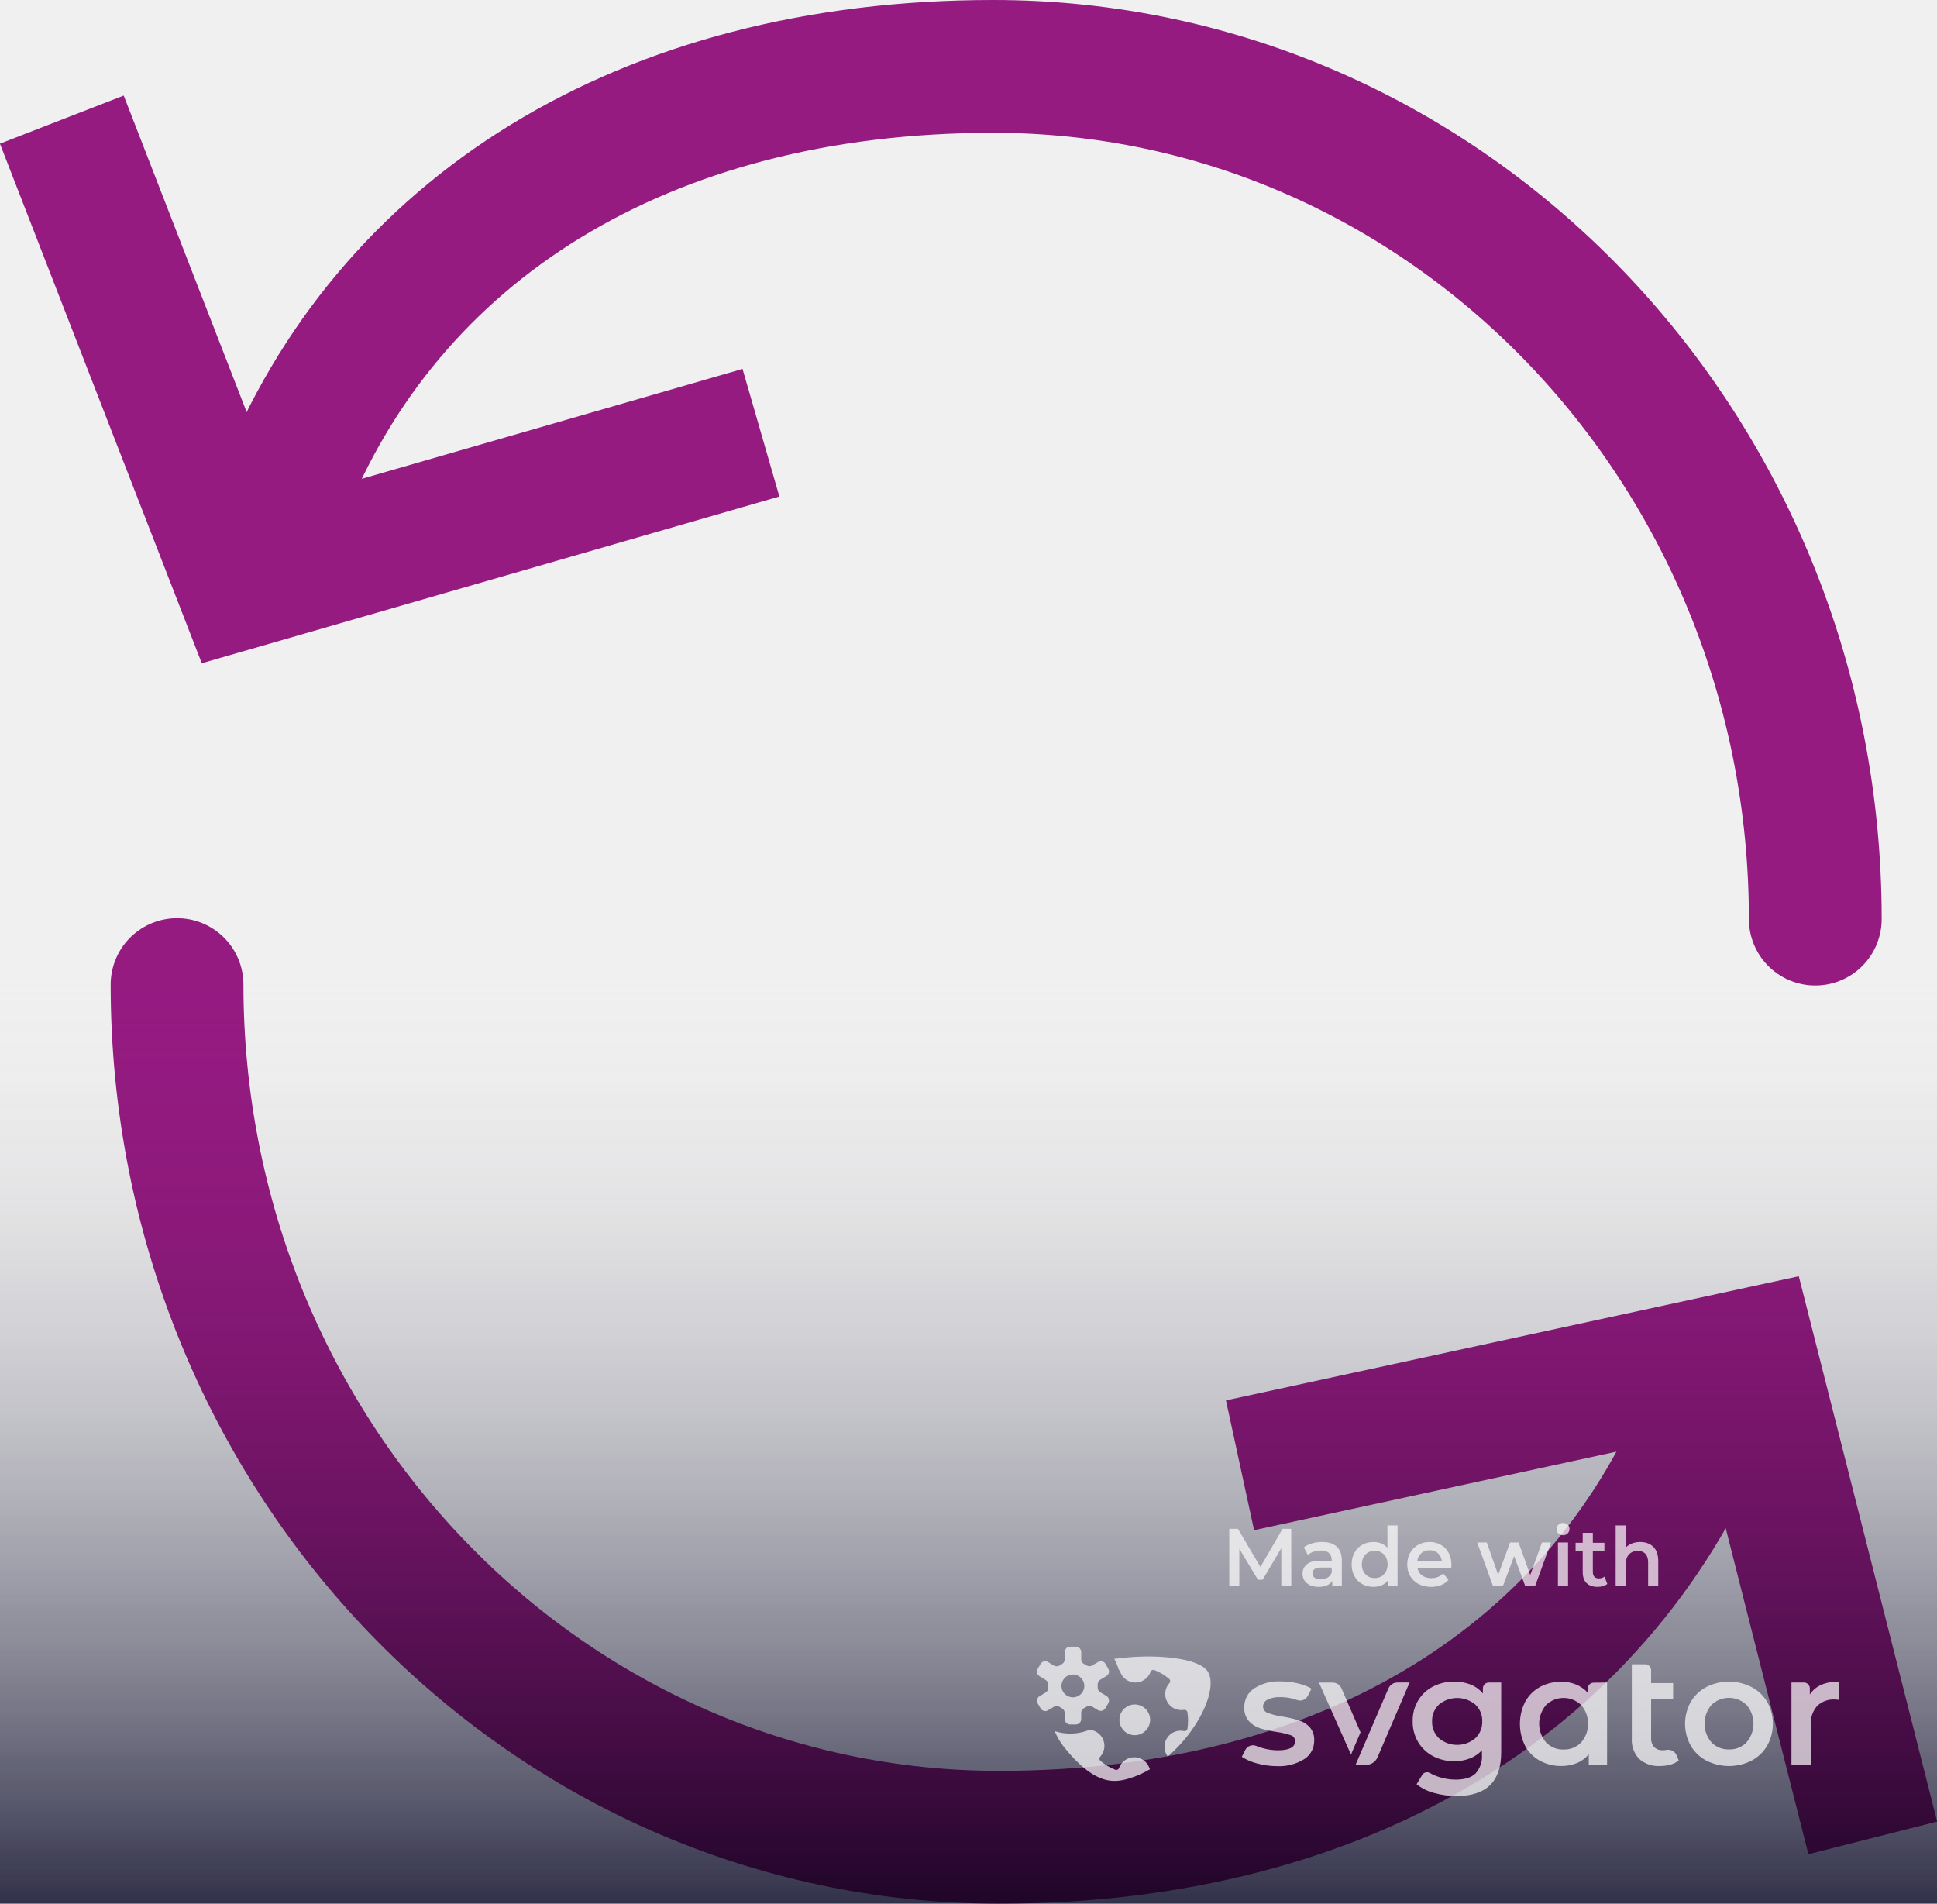
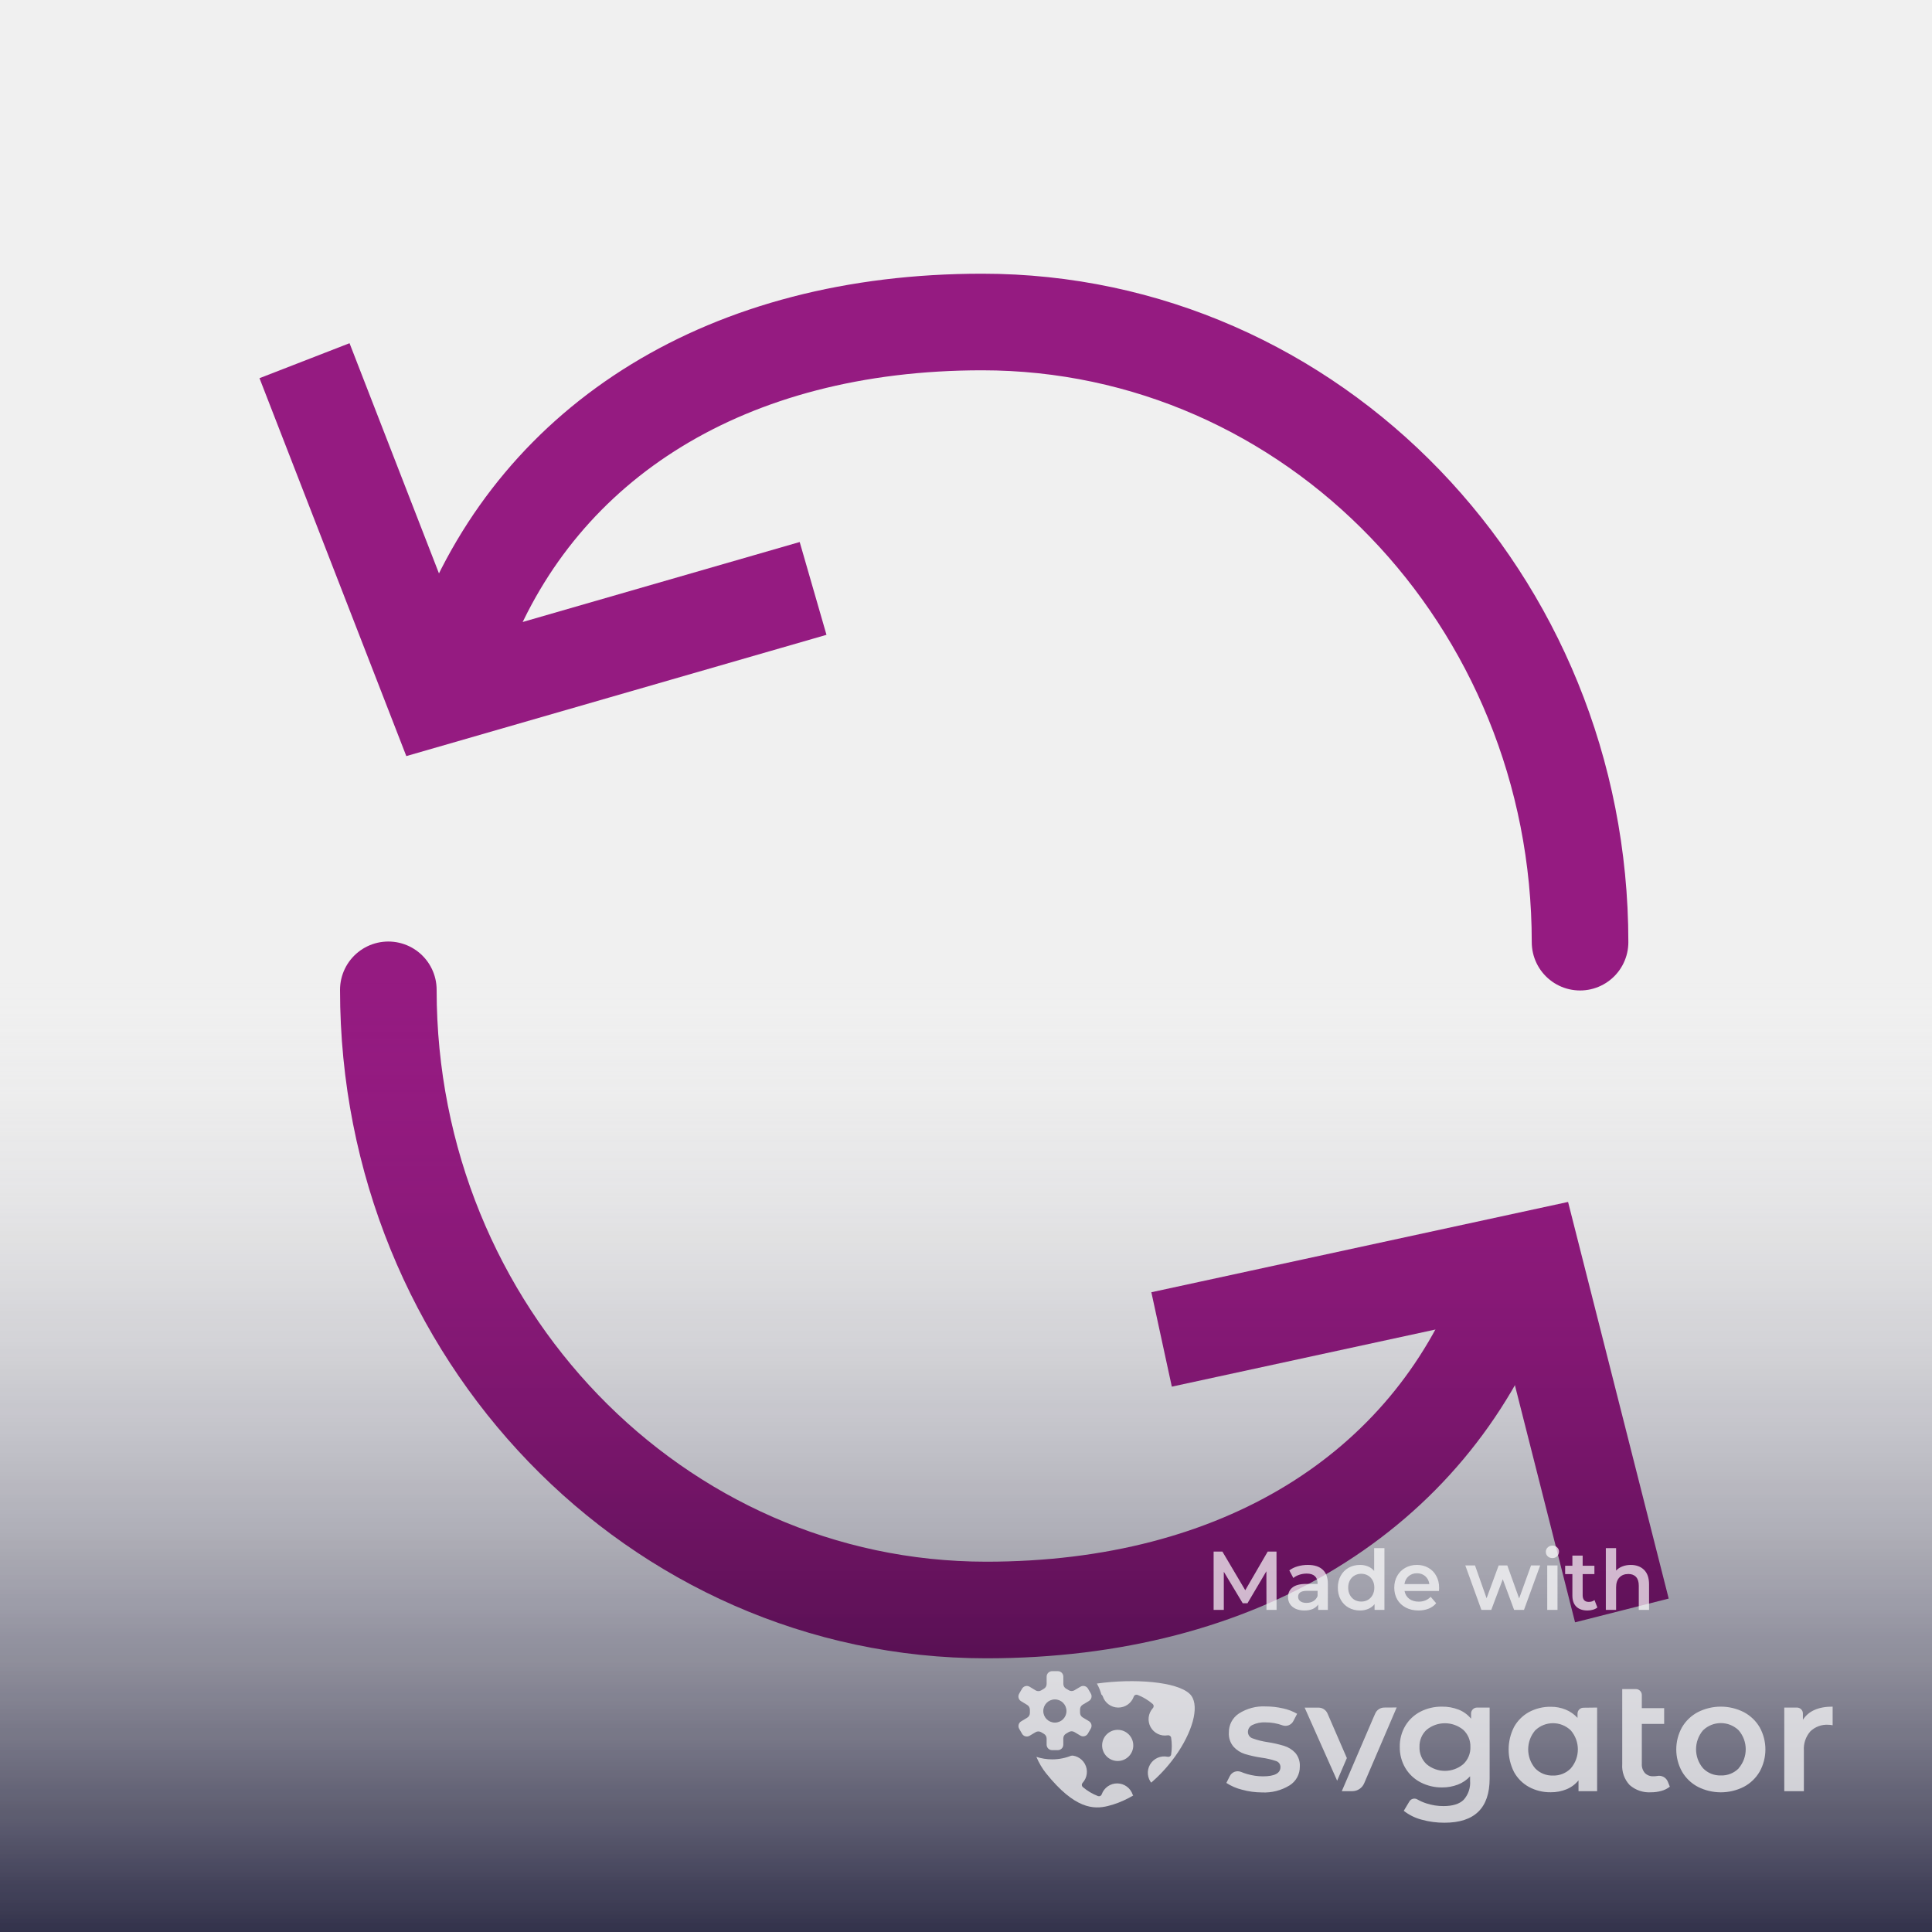
- <svg xmlns="http://www.w3.org/2000/svg" id="ebL1FDjHMJf1" viewBox="0 0 43.76 43" shape-rendering="geometricPrecision" text-rendering="geometricPrecision" project-id="230b9b9315274430989e92176e8fbf08" export-id="d20b001c264b46628a9d8b945833bafd" cached="false">
+ <svg xmlns="http://www.w3.org/2000/svg" id="elr4bULKsIF1" viewBox="0 0 60 60" shape-rendering="geometricPrecision" text-rendering="geometricPrecision" project-id="230b9b9315274430989e92176e8fbf08" export-id="b9704d7e7ebc4ca889a5a262d8113e96" cached="false">
  <defs>
-     <linearGradient id="ebL1FDjHMJf10-fill" x1="0.5" y1="0" x2="0.5" y2="1" spreadMethod="pad" gradientUnits="objectBoundingBox" gradientTransform="translate(0 0)">
-       <stop id="ebL1FDjHMJf10-fill-0" offset="0%" stop-color="rgba(255,255,255,0)" />
-       <stop id="ebL1FDjHMJf10-fill-1" offset="100%" stop-color="#010022" />
+     <linearGradient id="elr4bULKsIF10-fill" x1="0.5" y1="0" x2="0.5" y2="1" spreadMethod="pad" gradientUnits="objectBoundingBox" gradientTransform="translate(0 0)">
+       <stop id="elr4bULKsIF10-fill-0" offset="0%" stop-color="rgba(255,255,255,0)" />
+       <stop id="elr4bULKsIF10-fill-1" offset="100%" stop-color="#010022" />
    </linearGradient>
  </defs>
-   <g id="ebL1FDjHMJf2">
+   <g id="elr4bULKsIF2" transform="translate(8.06 8.5)">
    <g>
      <g>
        <path d="M38.63,31.8c-2.36,6.02-8.16,9.7-16.06,9.7C12.31,41.5,4,32.88,4,22.24" fill="none" stroke="#951b81" stroke-width="3" stroke-linecap="round" stroke-miterlimit="10" />
        <polyline points="41.94,40.06 39.54,30.6 29.48,32.78" fill="none" stroke="#951b81" stroke-width="3" stroke-linecap="square" stroke-miterlimit="10" />
      </g>
      <g>
        <path d="M6.37,11.2c2.37-6.02,8.16-9.7,16.07-9.7c10.26,0,18.57,8.62,18.57,19.26" fill="none" stroke="#951b81" stroke-width="3" stroke-linecap="round" stroke-miterlimit="10" />
        <polyline points="1.94,4.1 5.46,13.16 15.75,10.19" fill="none" stroke="#951b81" stroke-width="3" stroke-linecap="square" stroke-miterlimit="10" />
      </g>
    </g>
  </g>
-   <rect id="ebL1FDjHMJf10" style="mix-blend-mode:multiply" width="43.76" height="21.5" rx="0" ry="0" transform="matrix(1 0 0 1 0 21.5)" opacity="0.8" fill="url(#ebL1FDjHMJf10-fill)" stroke-width="0" />
-   <g id="ebL1FDjHMJf11" transform="matrix(.122857 0 0 0.122857 22.87429 34.4)">
-     <path id="ebL1FDjHMJf12" d="M100.296,3.591h1.861v8.057h-1.861v-8.057Zm.938-1.328c-.338,0-.62-.106-.849-.317-.228-.221-.343-.493-.343-.815s.114-.588.343-.8c.228-.221.511-.332.849-.332s.62.106.849.317c.228.201.343.458.343.769c0,.332-.114.614-.343.845-.218.221-.501.332-.849.332Zm17.508,4.767v4.617h-1.861v-4.376c0-.704-.164-1.232-.491-1.584-.328-.362-.794-.543-1.399-.543-.685,0-1.226.211-1.623.634-.397.412-.596,1.011-.596,1.796v4.074h-1.861v-11.195h1.861v4.074c.308-.332.685-.583,1.132-.754.457-.181.963-.272,1.519-.272c1.003,0,1.807.297,2.412.89.605.593.908,1.474.908,2.64h-0ZM107.592,11.755c-.873,0-1.548-.231-2.025-.694-.477-.463-.715-1.137-.715-2.022v-3.878h-1.31v-1.509h1.31v-1.841h1.861v1.841h2.129v1.509h-2.129v3.832c0,.392.094.694.283.905.189.201.462.302.819.302.417,0,.764-.111,1.042-.332l.521,1.343c-.218.181-.486.317-.804.407-.308.091-.635.136-.983.136v0Zm-13.296-.106L92.242,6.097L90.157,11.649h-1.787L85.453,3.592h1.757l2.099,5.945l2.189-5.945h1.563l2.144,5.975l2.159-5.975h1.653l-2.933,8.057h-1.787ZM80.712,7.664c0,.131-.01.317-.03.558h-6.238c.109.593.392,1.066.849,1.418.466.342,1.042.513,1.727.513.873,0,1.593-.292,2.159-.875l.998,1.162c-.357.433-.809.759-1.355.981s-1.161.332-1.846.332c-.873,0-1.643-.176-2.308-.528-.665-.352-1.181-.84-1.548-1.464-.357-.634-.536-1.348-.536-2.143c0-.785.174-1.489.521-2.112.357-.634.849-1.127,1.474-1.479s1.33-.528,2.114-.528c.774,0,1.464.176,2.07.528.615.342,1.092.83,1.429,1.464.347.624.521,1.348.521,2.173l-0-0ZM76.692,5.009c-.596,0-1.102.181-1.519.543-.407.352-.655.825-.744,1.418h4.511c-.079-.583-.323-1.056-.729-1.418-.407-.362-.913-.543-1.519-.543ZM69.016,11.648v-1.041c-.308.382-.69.669-1.146.86-.447.191-.943.287-1.489.287-.764,0-1.454-.171-2.07-.513-.605-.342-1.082-.825-1.429-1.448-.347-.634-.521-1.358-.521-2.173s.174-1.534.521-2.158c.347-.624.824-1.106,1.429-1.448C64.927,3.671,65.617,3.5,66.381,3.5c.526,0,1.007.091,1.444.272s.809.453,1.117.815v-4.134h1.861v11.195h-1.787Zm-.357-2.701c.208-.382.313-.825.313-1.328s-.104-.946-.313-1.328c-.208-.382-.491-.674-.849-.875-.357-.211-.759-.317-1.206-.317-.447,0-.849.106-1.206.317-.357.201-.64.493-.849.875s-.313.825-.313,1.328.104.946.313,1.328.491.679.849.89c.357.201.759.302,1.206.302.447,0,.849-.101,1.206-.302.357-.211.64-.508.849-.89ZM56.937,3.5c1.171,0,2.065.287,2.68.86.625.563.938,1.418.938,2.565v4.723h-1.757v-.981c-.228.352-.556.624-.983.815-.417.181-.923.272-1.519.272s-1.117-.101-1.563-.302c-.447-.211-.794-.498-1.042-.86-.238-.372-.357-.79-.357-1.252c0-.724.263-1.303.789-1.735.536-.443,1.375-.664,2.516-.664h2.055v-.121c0-.563-.169-.996-.506-1.298-.328-.302-.819-.453-1.474-.453-.447,0-.888.07-1.325.211-.427.141-.789.337-1.087.588l-.73-1.373c.417-.322.918-.568,1.504-.739s1.206-.257,1.861-.257l0.0 0Zm-.253,6.88c.467,0,.878-.106,1.236-.317.367-.221.625-.533.774-.935v-.935h-1.921c-1.072,0-1.608.357-1.608,1.071c0,.342.134.614.402.815s.64.302,1.117.302h0Zm-10.691.061h-.864l-3.424-5.703v6.91h-1.846v-10.562h1.593l4.139,7.001l4.065-7.001h1.593l.015,10.562h-1.831l-.015-7.001-3.424,5.794Zm63.341,18.899v15.15h-3.372v-1.962c-.578.712-1.324,1.268-2.172,1.617-.906.368-1.876.552-2.853.54-1.38.024-2.742-.308-3.957-.963-1.137-.626-2.074-1.563-2.7-2.7-1.304-2.564-1.304-5.596,0-8.16.628-1.136,1.564-2.072,2.7-2.7c1.215-.653,2.578-.984,3.957-.963.925-.009,1.843.166,2.7.513.817.335,1.55.847,2.145,1.5v-.762c0-.286.114-.561.316-.764s.477-.316.764-.316l2.472-.03Zm-4.767,11.01c1.702-1.974,1.702-4.896,0-6.87-1.8-1.744-4.659-1.744-6.459,0-1.685,1.98-1.685,4.89,0,6.87.841.872,2.011,1.347,3.222,1.308c1.214.039,2.388-.434,3.237-1.302v-.006Zm17.94,3.324c-.451.355-.969.615-1.524.762-.614.172-1.249.258-1.887.255-1.41.091-2.799-.379-3.864-1.308-.962-1.023-1.452-2.403-1.35-3.804v-13.59h2.469c.286,0,.561.114.764.316s.316.477.316.764v2.379h4.047v2.853h-4.047v7.2c-.044.614.154,1.222.552,1.692.406.41.968.628,1.545.597.226.001.452-.017.675-.054.81-.17,1.625.262,1.941,1.026l.363.912Zm5.079.027c-1.2-.634-2.198-1.592-2.88-2.766-1.38-2.494-1.38-5.522,0-8.016.685-1.167,1.683-2.12,2.88-2.751c2.615-1.326,5.704-1.326,8.319,0c1.197.632,2.194,1.584,2.88,2.751c1.38,2.494,1.38,5.522,0,8.016-.682,1.174-1.68,2.132-2.88,2.766-2.615,1.326-5.704,1.326-8.319,0Zm7.392-3.369c1.702-1.974,1.702-4.896,0-6.87-1.8-1.744-4.659-1.744-6.459,0-1.685,1.98-1.685,4.89,0,6.87.841.872,2.011,1.347,3.222,1.308c1.211.044,2.384-.42,3.237-1.281v-.027Zm17.022-11.16v3.372c-.271-.054-.546-.083-.822-.087-1.194-.067-2.362.368-3.222,1.2-.835.96-1.254,2.211-1.167,3.48v7.353h-3.552v-15.15h2.298c.286,0,.561.114.764.316s.316.477.316.764v1.134c1.014-1.588,2.809-2.382,5.385-2.382Zm-107.022,15.042c-1-.244-1.95-.657-2.811-1.221l.621-1.233c.374-.74,1.251-1.073,2.022-.768.374.155.757.288,1.146.399.918.269,1.869.407,2.826.411c2.118,0,3.179-.557,3.183-1.671.014-.511-.319-.966-.81-1.107-.844-.282-1.713-.483-2.595-.6-1.033-.149-2.054-.374-3.054-.675-.775-.249-1.472-.695-2.022-1.296-.611-.711-.921-1.632-.864-2.568-.03-1.383.649-2.685,1.8-3.453c1.447-.932,3.15-1.386,4.869-1.296c1.054 0,2.105.119,3.132.354.902.189,1.769.519,2.568.978l-.675,1.296c-.363.73-1.216,1.072-1.983.795-.985-.36-2.026-.541-3.075-.534-.818-.048-1.635.114-2.373.471-.483.223-.797.701-.81,1.233-.01.547.341,1.036.864,1.2.875.316,1.779.543,2.7.675c1.008.151,2.004.377,2.979.675.77.234,1.467.664,2.022,1.248.596.692.897,1.591.837,2.502.021,1.38-.68,2.671-1.848,3.405-1.505.927-3.257,1.374-5.022,1.281-1.226-.003-2.446-.171-3.627-.501Zm44.883-14.874v12.858c0,5.336-2.724,8.004-8.172,8.004-1.401.008-2.796-.178-4.146-.552-1.178-.305-2.281-.852-3.237-1.605l1.026-1.713c.306-.493.952-.645,1.446-.342.518.293,1.065.533,1.632.714.996.325,2.037.489,3.084.486c1.664,0,2.884-.378,3.66-1.134.846-.947,1.268-2.199,1.167-3.465v-.795c-.611.664-1.368,1.178-2.211,1.5-.914.349-1.886.523-2.865.513-1.356.018-2.696-.299-3.9-.924-1.142-.592-2.097-1.491-2.757-2.595-.682-1.16-1.03-2.486-1.005-3.831-.027-1.341.321-2.662,1.005-3.816.66-1.096,1.613-1.985,2.751-2.568c1.208-.613,2.546-.921,3.9-.9c1.025-.014,2.044.169,3,.54.881.345,1.659.911,2.259,1.644v-.936c0-.286.114-.561.316-.764s.477-.316.764-.316l2.283-.003Zm-4.782,10.263c.866-.808,1.34-1.951,1.299-3.135.036-1.171-.436-2.3-1.296-3.096-1.929-1.588-4.713-1.588-6.642,0-.856.797-1.326,1.926-1.287,3.096-.044,1.182.425,2.325,1.287,3.135c1.922,1.605,4.717,1.605,6.639,0Zm-12.057-10.278l-5.892,13.743c-.369.861-1.214,1.42-2.151,1.422h-1.902l5.763-13.404.3-.675c.283-.652.927-1.073,1.638-1.071l2.244-.015Zm-10.785,13.263l-5.889-13.236h2.511c.718-.001,1.367.43,1.644,1.092l3.492,8.046-1.758,4.098Z" opacity="0.7" clip-rule="evenodd" fill="#fff" fill-rule="evenodd" />
-     <g id="ebL1FDjHMJf13" transform="matrix(.3 0 0 0.3-18.12243-25.9059)" opacity="0.7" mask="url(#ebL1FDjHMJf15)">
-       <path id="ebL1FDjHMJf14" d="M129.5,243.584c-8.76,2.18-20.08,1.79-37.33-19.63-2.358-2.928-4.382-6.363-5.934-10.028c3.008.979,6.219,1.508,9.554,1.508c17.032,0,30.84-13.808,30.84-30.84c0-5.42-1.398-10.514-3.854-14.939c22.541-3.148,48.247-1.187,56.014,6.199c12.32,11.73-14.11,59.03-49.29,67.73Z" fill="#fff" />
-       <mask id="ebL1FDjHMJf15" mask-type="alpha" x="-150%" y="-150%" height="400%" width="400%">
-         <path id="ebL1FDjHMJf16" d="M78.375,207.039c0-31.46,25.503-56.963,56.963-56.963s56.963,25.503,56.963,56.963-25.503,56.963-56.963,56.963-56.963-25.503-56.963-56.963Zm89.235-4.715c-.168-.939-1.06-1.567-2-1.41h-.06c-4.154.716-8.305-1.283-10.336-4.977s-1.494-8.27,1.336-11.393c.33-.33.516-.778.516-1.245s-.186-.915-.516-1.245l-.11-.1c-2.707-2.319-5.787-4.161-9.11-5.45-.436-.173-.923-.165-1.353.023s-.767.539-.937.977v.06c-1.404,3.987-5.188,6.639-9.414,6.598s-7.959-2.765-9.286-6.778c-.134-.449-.442-.826-.855-1.048s-.897-.269-1.345-.132h-.11c-3.264,1.214-6.312,2.942-9.03,5.12-.373.282-.619.701-.683,1.164s.06.933.343,1.306l.1.12c2.683,3.224,3.038,7.791.884,11.391s-6.345,5.448-10.454,4.609c-.456-.104-.935-.023-1.331.227s-.676.647-.779,1.103v.09c-.554,3.438-.554,6.942,0,10.38.064.465.312.885.687,1.167s.848.402,1.313.333h.11c4.154-.716,8.305,1.283,10.336,4.977s1.494,8.27-1.336,11.393c-.33.33-.516.778-.516,1.245s.186.915.516,1.245l.11.1c2.709,2.308,5.789,4.14,9.11,5.42.436.173.923.165,1.353-.023s.767-.539.937-.977v-.06c1.408-3.973,5.182-6.615,9.397-6.579s7.943,2.743,9.283,6.739c.134.449.442.826.855,1.048s.897.269,1.345.132h.11c3.304-1.225,6.387-2.978,9.13-5.19.372-.287.613-.71.672-1.175s-.072-.935-.362-1.305l-.1-.12c-2.83-3.196-3.287-7.848-1.134-11.534s6.43-5.572,10.604-4.676c.93.233,1.874-.33,2.11-1.26v-.09c.535-3.379.535-6.821,0-10.2Zm-41.67,4.69c0-5.197,4.213-9.41,9.41-9.41s9.41,4.213,9.41,9.41-4.213,9.41-9.41,9.41-9.41-4.213-9.41-9.41Z" fill="#d2dbed" stroke-width="0" />
+   <rect id="elr4bULKsIF10" style="mix-blend-mode:multiply" width="60" height="30" rx="0" ry="0" transform="matrix(1 0 0 1 0 30)" opacity="0.8" fill="url(#elr4bULKsIF10-fill)" stroke-width="0" />
+   <g id="elr4bULKsIF11" transform="matrix(.171429 0 0 0.171429 30.85714 48)">
+     <path id="elr4bULKsIF12" d="M100.296,3.591h1.861v8.057h-1.861v-8.057Zm.938-1.328c-.338,0-.62-.106-.849-.317-.228-.221-.343-.493-.343-.815s.114-.588.343-.8c.228-.221.511-.332.849-.332s.62.106.849.317c.228.201.343.458.343.769c0,.332-.114.614-.343.845-.218.221-.501.332-.849.332Zm17.508,4.767v4.617h-1.861v-4.376c0-.704-.164-1.232-.491-1.584-.328-.362-.794-.543-1.399-.543-.685,0-1.226.211-1.623.634-.397.412-.596,1.011-.596,1.796v4.074h-1.861v-11.195h1.861v4.074c.308-.332.685-.583,1.132-.754.457-.181.963-.272,1.519-.272c1.003,0,1.807.297,2.412.89.605.593.908,1.474.908,2.64h-0ZM107.592,11.755c-.873,0-1.548-.231-2.025-.694-.477-.463-.715-1.137-.715-2.022v-3.878h-1.31v-1.509h1.31v-1.841h1.861v1.841h2.129v1.509h-2.129v3.832c0,.392.094.694.283.905.189.201.462.302.819.302.417,0,.764-.111,1.042-.332l.521,1.343c-.218.181-.486.317-.804.407-.308.091-.635.136-.983.136v0Zm-13.296-.106L92.242,6.097L90.157,11.649h-1.787L85.453,3.592h1.757l2.099,5.945l2.189-5.945h1.563l2.144,5.975l2.159-5.975h1.653l-2.933,8.057h-1.787ZM80.712,7.664c0,.131-.01.317-.03.558h-6.238c.109.593.392,1.066.849,1.418.466.342,1.042.513,1.727.513.873,0,1.593-.292,2.159-.875l.998,1.162c-.357.433-.809.759-1.355.981s-1.161.332-1.846.332c-.873,0-1.643-.176-2.308-.528-.665-.352-1.181-.84-1.548-1.464-.357-.634-.536-1.348-.536-2.143c0-.785.174-1.489.521-2.112.357-.634.849-1.127,1.474-1.479s1.33-.528,2.114-.528c.774,0,1.464.176,2.07.528.615.342,1.092.83,1.429,1.464.347.624.521,1.348.521,2.173l-0-0ZM76.692,5.009c-.596,0-1.102.181-1.519.543-.407.352-.655.825-.744,1.418h4.511c-.079-.583-.323-1.056-.729-1.418-.407-.362-.913-.543-1.519-.543ZM69.016,11.648v-1.041c-.308.382-.69.669-1.146.86-.447.191-.943.287-1.489.287-.764,0-1.454-.171-2.07-.513-.605-.342-1.082-.825-1.429-1.448-.347-.634-.521-1.358-.521-2.173s.174-1.534.521-2.158c.347-.624.824-1.106,1.429-1.448C64.927,3.671,65.617,3.5,66.381,3.5c.526,0,1.007.091,1.444.272s.809.453,1.117.815v-4.134h1.861v11.195h-1.787Zm-.357-2.701c.208-.382.313-.825.313-1.328s-.104-.946-.313-1.328c-.208-.382-.491-.674-.849-.875-.357-.211-.759-.317-1.206-.317-.447,0-.849.106-1.206.317-.357.201-.64.493-.849.875s-.313.825-.313,1.328.104.946.313,1.328.491.679.849.89c.357.201.759.302,1.206.302.447,0,.849-.101,1.206-.302.357-.211.64-.508.849-.89ZM56.937,3.5c1.171,0,2.065.287,2.68.86.625.563.938,1.418.938,2.565v4.723h-1.757v-.981c-.228.352-.556.624-.983.815-.417.181-.923.272-1.519.272s-1.117-.101-1.563-.302c-.447-.211-.794-.498-1.042-.86-.238-.372-.357-.79-.357-1.252c0-.724.263-1.303.789-1.735.536-.443,1.375-.664,2.516-.664h2.055v-.121c0-.563-.169-.996-.506-1.298-.328-.302-.819-.453-1.474-.453-.447,0-.888.07-1.325.211-.427.141-.789.337-1.087.588l-.73-1.373c.417-.322.918-.568,1.504-.739s1.206-.257,1.861-.257l0.0 0Zm-.253,6.88c.467,0,.878-.106,1.236-.317.367-.221.625-.533.774-.935v-.935h-1.921c-1.072,0-1.608.357-1.608,1.071c0,.342.134.614.402.815s.64.302,1.117.302h0Zm-10.691.061h-.864l-3.424-5.703v6.91h-1.846v-10.562h1.593l4.139,7.001l4.065-7.001h1.593l.015,10.562h-1.831l-.015-7.001-3.424,5.794Zm63.341,18.899v15.15h-3.372v-1.962c-.578.712-1.324,1.268-2.172,1.617-.906.368-1.876.552-2.853.54-1.38.024-2.742-.308-3.957-.963-1.137-.626-2.074-1.563-2.7-2.7-1.304-2.564-1.304-5.596,0-8.16.628-1.136,1.564-2.072,2.7-2.7c1.215-.653,2.578-.984,3.957-.963.925-.009,1.843.166,2.7.513.817.335,1.55.847,2.145,1.5v-.762c0-.286.114-.561.316-.764s.477-.316.764-.316l2.472-.03Zm-4.767,11.01c1.702-1.974,1.702-4.896,0-6.87-1.8-1.744-4.659-1.744-6.459,0-1.685,1.98-1.685,4.89,0,6.87.841.872,2.011,1.347,3.222,1.308c1.214.039,2.388-.434,3.237-1.302v-.006Zm17.94,3.324c-.451.355-.969.615-1.524.762-.614.172-1.249.258-1.887.255-1.41.091-2.799-.379-3.864-1.308-.962-1.023-1.452-2.403-1.35-3.804v-13.59h2.469c.286,0,.561.114.764.316s.316.477.316.764v2.379h4.047v2.853h-4.047v7.2c-.044.614.154,1.222.552,1.692.406.41.968.628,1.545.597.226.001.452-.017.675-.054.81-.17,1.625.262,1.941,1.026l.363.912Zm5.079.027c-1.2-.634-2.198-1.592-2.88-2.766-1.38-2.494-1.38-5.522,0-8.016.685-1.167,1.683-2.12,2.88-2.751c2.615-1.326,5.704-1.326,8.319,0c1.197.632,2.194,1.584,2.88,2.751c1.38,2.494,1.38,5.522,0,8.016-.682,1.174-1.68,2.132-2.88,2.766-2.615,1.326-5.704,1.326-8.319,0Zm7.392-3.369c1.702-1.974,1.702-4.896,0-6.87-1.8-1.744-4.659-1.744-6.459,0-1.685,1.98-1.685,4.89,0,6.87.841.872,2.011,1.347,3.222,1.308c1.211.044,2.384-.42,3.237-1.281v-.027Zm17.022-11.16v3.372c-.271-.054-.546-.083-.822-.087-1.194-.067-2.362.368-3.222,1.2-.835.96-1.254,2.211-1.167,3.48v7.353h-3.552v-15.15h2.298c.286,0,.561.114.764.316s.316.477.316.764v1.134c1.014-1.588,2.809-2.382,5.385-2.382Zm-107.022,15.042c-1-.244-1.95-.657-2.811-1.221l.621-1.233c.374-.74,1.251-1.073,2.022-.768.374.155.757.288,1.146.399.918.269,1.869.407,2.826.411c2.118,0,3.179-.557,3.183-1.671.014-.511-.319-.966-.81-1.107-.844-.282-1.713-.483-2.595-.6-1.033-.149-2.054-.374-3.054-.675-.775-.249-1.472-.695-2.022-1.296-.611-.711-.921-1.632-.864-2.568-.03-1.383.649-2.685,1.8-3.453c1.447-.932,3.15-1.386,4.869-1.296c1.054 0,2.105.119,3.132.354.902.189,1.769.519,2.568.978l-.675,1.296c-.363.73-1.216,1.072-1.983.795-.985-.36-2.026-.541-3.075-.534-.818-.048-1.635.114-2.373.471-.483.223-.797.701-.81,1.233-.01.547.341,1.036.864,1.2.875.316,1.779.543,2.7.675c1.008.151,2.004.377,2.979.675.77.234,1.467.664,2.022,1.248.596.692.897,1.591.837,2.502.021,1.38-.68,2.671-1.848,3.405-1.505.927-3.257,1.374-5.022,1.281-1.226-.003-2.446-.171-3.627-.501Zm44.883-14.874v12.858c0,5.336-2.724,8.004-8.172,8.004-1.401.008-2.796-.178-4.146-.552-1.178-.305-2.281-.852-3.237-1.605l1.026-1.713c.306-.493.952-.645,1.446-.342.518.293,1.065.533,1.632.714.996.325,2.037.489,3.084.486c1.664,0,2.884-.378,3.66-1.134.846-.947,1.268-2.199,1.167-3.465v-.795c-.611.664-1.368,1.178-2.211,1.5-.914.349-1.886.523-2.865.513-1.356.018-2.696-.299-3.9-.924-1.142-.592-2.097-1.491-2.757-2.595-.682-1.16-1.03-2.486-1.005-3.831-.027-1.341.321-2.662,1.005-3.816.66-1.096,1.613-1.985,2.751-2.568c1.208-.613,2.546-.921,3.9-.9c1.025-.014,2.044.169,3,.54.881.345,1.659.911,2.259,1.644v-.936c0-.286.114-.561.316-.764s.477-.316.764-.316l2.283-.003Zm-4.782,10.263c.866-.808,1.34-1.951,1.299-3.135.036-1.171-.436-2.3-1.296-3.096-1.929-1.588-4.713-1.588-6.642,0-.856.797-1.326,1.926-1.287,3.096-.044,1.182.425,2.325,1.287,3.135c1.922,1.605,4.717,1.605,6.639,0Zm-12.057-10.278l-5.892,13.743c-.369.861-1.214,1.42-2.151,1.422h-1.902l5.763-13.404.3-.675c.283-.652.927-1.073,1.638-1.071l2.244-.015Zm-10.785,13.263l-5.889-13.236h2.511c.718-.001,1.367.43,1.644,1.092l3.492,8.046-1.758,4.098Z" opacity="0.7" clip-rule="evenodd" fill="#fff" fill-rule="evenodd" />
+     <g id="elr4bULKsIF13" transform="matrix(.3 0 0 0.3-18.12243-25.9059)" opacity="0.7" mask="url(#elr4bULKsIF15)">
+       <path id="elr4bULKsIF14" d="M129.5,243.584c-8.76,2.18-20.08,1.79-37.33-19.63-2.358-2.928-4.382-6.363-5.934-10.028c3.008.979,6.219,1.508,9.554,1.508c17.032,0,30.84-13.808,30.84-30.84c0-5.42-1.398-10.514-3.854-14.939c22.541-3.148,48.247-1.187,56.014,6.199c12.32,11.73-14.11,59.03-49.29,67.73Z" fill="#fff" />
+       <mask id="elr4bULKsIF15" mask-type="alpha" x="-150%" y="-150%" height="400%" width="400%">
+         <path id="elr4bULKsIF16" d="M78.375,207.039c0-31.46,25.503-56.963,56.963-56.963s56.963,25.503,56.963,56.963-25.503,56.963-56.963,56.963-56.963-25.503-56.963-56.963Zm89.235-4.715c-.168-.939-1.06-1.567-2-1.41h-.06c-4.154.716-8.305-1.283-10.336-4.977s-1.494-8.27,1.336-11.393c.33-.33.516-.778.516-1.245s-.186-.915-.516-1.245l-.11-.1c-2.707-2.319-5.787-4.161-9.11-5.45-.436-.173-.923-.165-1.353.023s-.767.539-.937.977v.06c-1.404,3.987-5.188,6.639-9.414,6.598s-7.959-2.765-9.286-6.778c-.134-.449-.442-.826-.855-1.048s-.897-.269-1.345-.132h-.11c-3.264,1.214-6.312,2.942-9.03,5.12-.373.282-.619.701-.683,1.164s.06.933.343,1.306l.1.12c2.683,3.224,3.038,7.791.884,11.391s-6.345,5.448-10.454,4.609c-.456-.104-.935-.023-1.331.227s-.676.647-.779,1.103v.09c-.554,3.438-.554,6.942,0,10.38.064.465.312.885.687,1.167s.848.402,1.313.333h.11c4.154-.716,8.305,1.283,10.336,4.977s1.494,8.27-1.336,11.393c-.33.33-.516.778-.516,1.245s.186.915.516,1.245l.11.1c2.709,2.308,5.789,4.14,9.11,5.42.436.173.923.165,1.353-.023s.767-.539.937-.977v-.06c1.408-3.973,5.182-6.615,9.397-6.579s7.943,2.743,9.283,6.739c.134.449.442.826.855,1.048s.897.269,1.345.132h.11c3.304-1.225,6.387-2.978,9.13-5.19.372-.287.613-.71.672-1.175s-.072-.935-.362-1.305l-.1-.12c-2.83-3.196-3.287-7.848-1.134-11.534s6.43-5.572,10.604-4.676c.93.233,1.874-.33,2.11-1.26v-.09c.535-3.379.535-6.821,0-10.2Zm-41.67,4.69c0-5.197,4.213-9.41,9.41-9.41s9.41,4.213,9.41,9.41-4.213,9.41-9.41,9.41-9.41-4.213-9.41-9.41Z" fill="#d2dbed" stroke-width="0" />
      </mask>
    </g>
-     <path id="ebL1FDjHMJf17" d="M116.33,114.77l-3.64-2.18c-1.023-.593-1.652-1.687-1.65-2.87v-2c-.002-1.183.627-2.277,1.65-2.87l3.64-2.18c.763-.436,1.321-1.157,1.552-2.005s.115-1.753-.322-2.515v0l-1.74-3c-.935-1.566-2.961-2.08-4.53-1.15v0l-3.68,2.18c-1.024.591-2.286.591-3.31,0l-1.7-1c-1.023-.593-1.652-1.687-1.65-2.87v-4.38c0-.878-.349-1.72-.969-2.341s-1.463-.969-2.341-.969h-3.47c-.878,0-1.72.349-2.341.969s-.969,1.463-.969,2.341s0,.06,0,.09v4.35c.002,1.183-.627,2.277-1.65,2.87l-1.68,1c-1.024.591-2.286.591-3.31,0L80.56,94c-.767-.449-1.683-.57-2.54-.337s-1.586.802-2.02,1.577v0l-1.74,3c-.443.758-.567,1.662-.344,2.512s.775,1.576,1.534,2.018v0L79.1,105c1.023.593,1.652,1.687,1.65,2.87v2c.002,1.183-.627,2.277-1.65,2.87l-3.61,2.18c-1.578.918-2.115,2.94-1.2,4.52v0l1.74,3c.918,1.578,2.94,2.115,4.52,1.2v0l3.66-2.18c1.024-.591,2.286-.591,3.31,0l1.68,1c1.023.593,1.652,1.687,1.65,2.87v3.67c0,.878.349,1.72.969,2.341s1.463.969,2.341.969h3.46c.878,0,1.72-.349,2.341-.969s.969-1.463.969-2.341v0-3.77c-.002-1.183.627-2.277,1.65-2.87l1.7-1c1.024-.591,2.286-.591,3.31,0l3.66,2.18c1.582.913,3.605.372,4.52-1.21v0l1.74-3c.939-1.568.428-3.601-1.14-4.54Zm-20.49.91c-3.866,0-7-3.134-7-7s3.134-7,7-7s7,3.134,7,7v0c0,3.866-3.134,7-7,7v0Z" transform="matrix(.3 0 0 0.3-17.65084-2.6395)" opacity="0.7" fill="#fff" />
+     <path id="elr4bULKsIF17" d="M116.33,114.77l-3.64-2.18c-1.023-.593-1.652-1.687-1.65-2.87v-2c-.002-1.183.627-2.277,1.65-2.87l3.64-2.18c.763-.436,1.321-1.157,1.552-2.005s.115-1.753-.322-2.515v0l-1.74-3c-.935-1.566-2.961-2.08-4.53-1.15v0l-3.68,2.18c-1.024.591-2.286.591-3.31,0l-1.7-1c-1.023-.593-1.652-1.687-1.65-2.87v-4.38c0-.878-.349-1.72-.969-2.341s-1.463-.969-2.341-.969h-3.47c-.878,0-1.72.349-2.341.969s-.969,1.463-.969,2.341s0,.06,0,.09v4.35c.002,1.183-.627,2.277-1.65,2.87l-1.68,1c-1.024.591-2.286.591-3.31,0L80.56,94c-.767-.449-1.683-.57-2.54-.337s-1.586.802-2.02,1.577v0l-1.74,3c-.443.758-.567,1.662-.344,2.512s.775,1.576,1.534,2.018v0L79.1,105c1.023.593,1.652,1.687,1.65,2.87v2c.002,1.183-.627,2.277-1.65,2.87l-3.61,2.18c-1.578.918-2.115,2.94-1.2,4.52v0l1.74,3c.918,1.578,2.94,2.115,4.52,1.2v0l3.66-2.18c1.024-.591,2.286-.591,3.31,0l1.68,1c1.023.593,1.652,1.687,1.65,2.87v3.67c0,.878.349,1.72.969,2.341s1.463.969,2.341.969h3.46c.878,0,1.72-.349,2.341-.969s.969-1.463.969-2.341v0-3.77c-.002-1.183.627-2.277,1.65-2.87l1.7-1c1.024-.591,2.286-.591,3.31,0l3.66,2.18c1.582.913,3.605.372,4.52-1.21v0l1.74-3c.939-1.568.428-3.601-1.14-4.54Zm-20.49.91c-3.866,0-7-3.134-7-7s3.134-7,7-7s7,3.134,7,7v0c0,3.866-3.134,7-7,7v0Z" transform="matrix(.3 0 0 0.3-17.65084-2.6395)" opacity="0.7" fill="#fff" />
  </g>
</svg>
